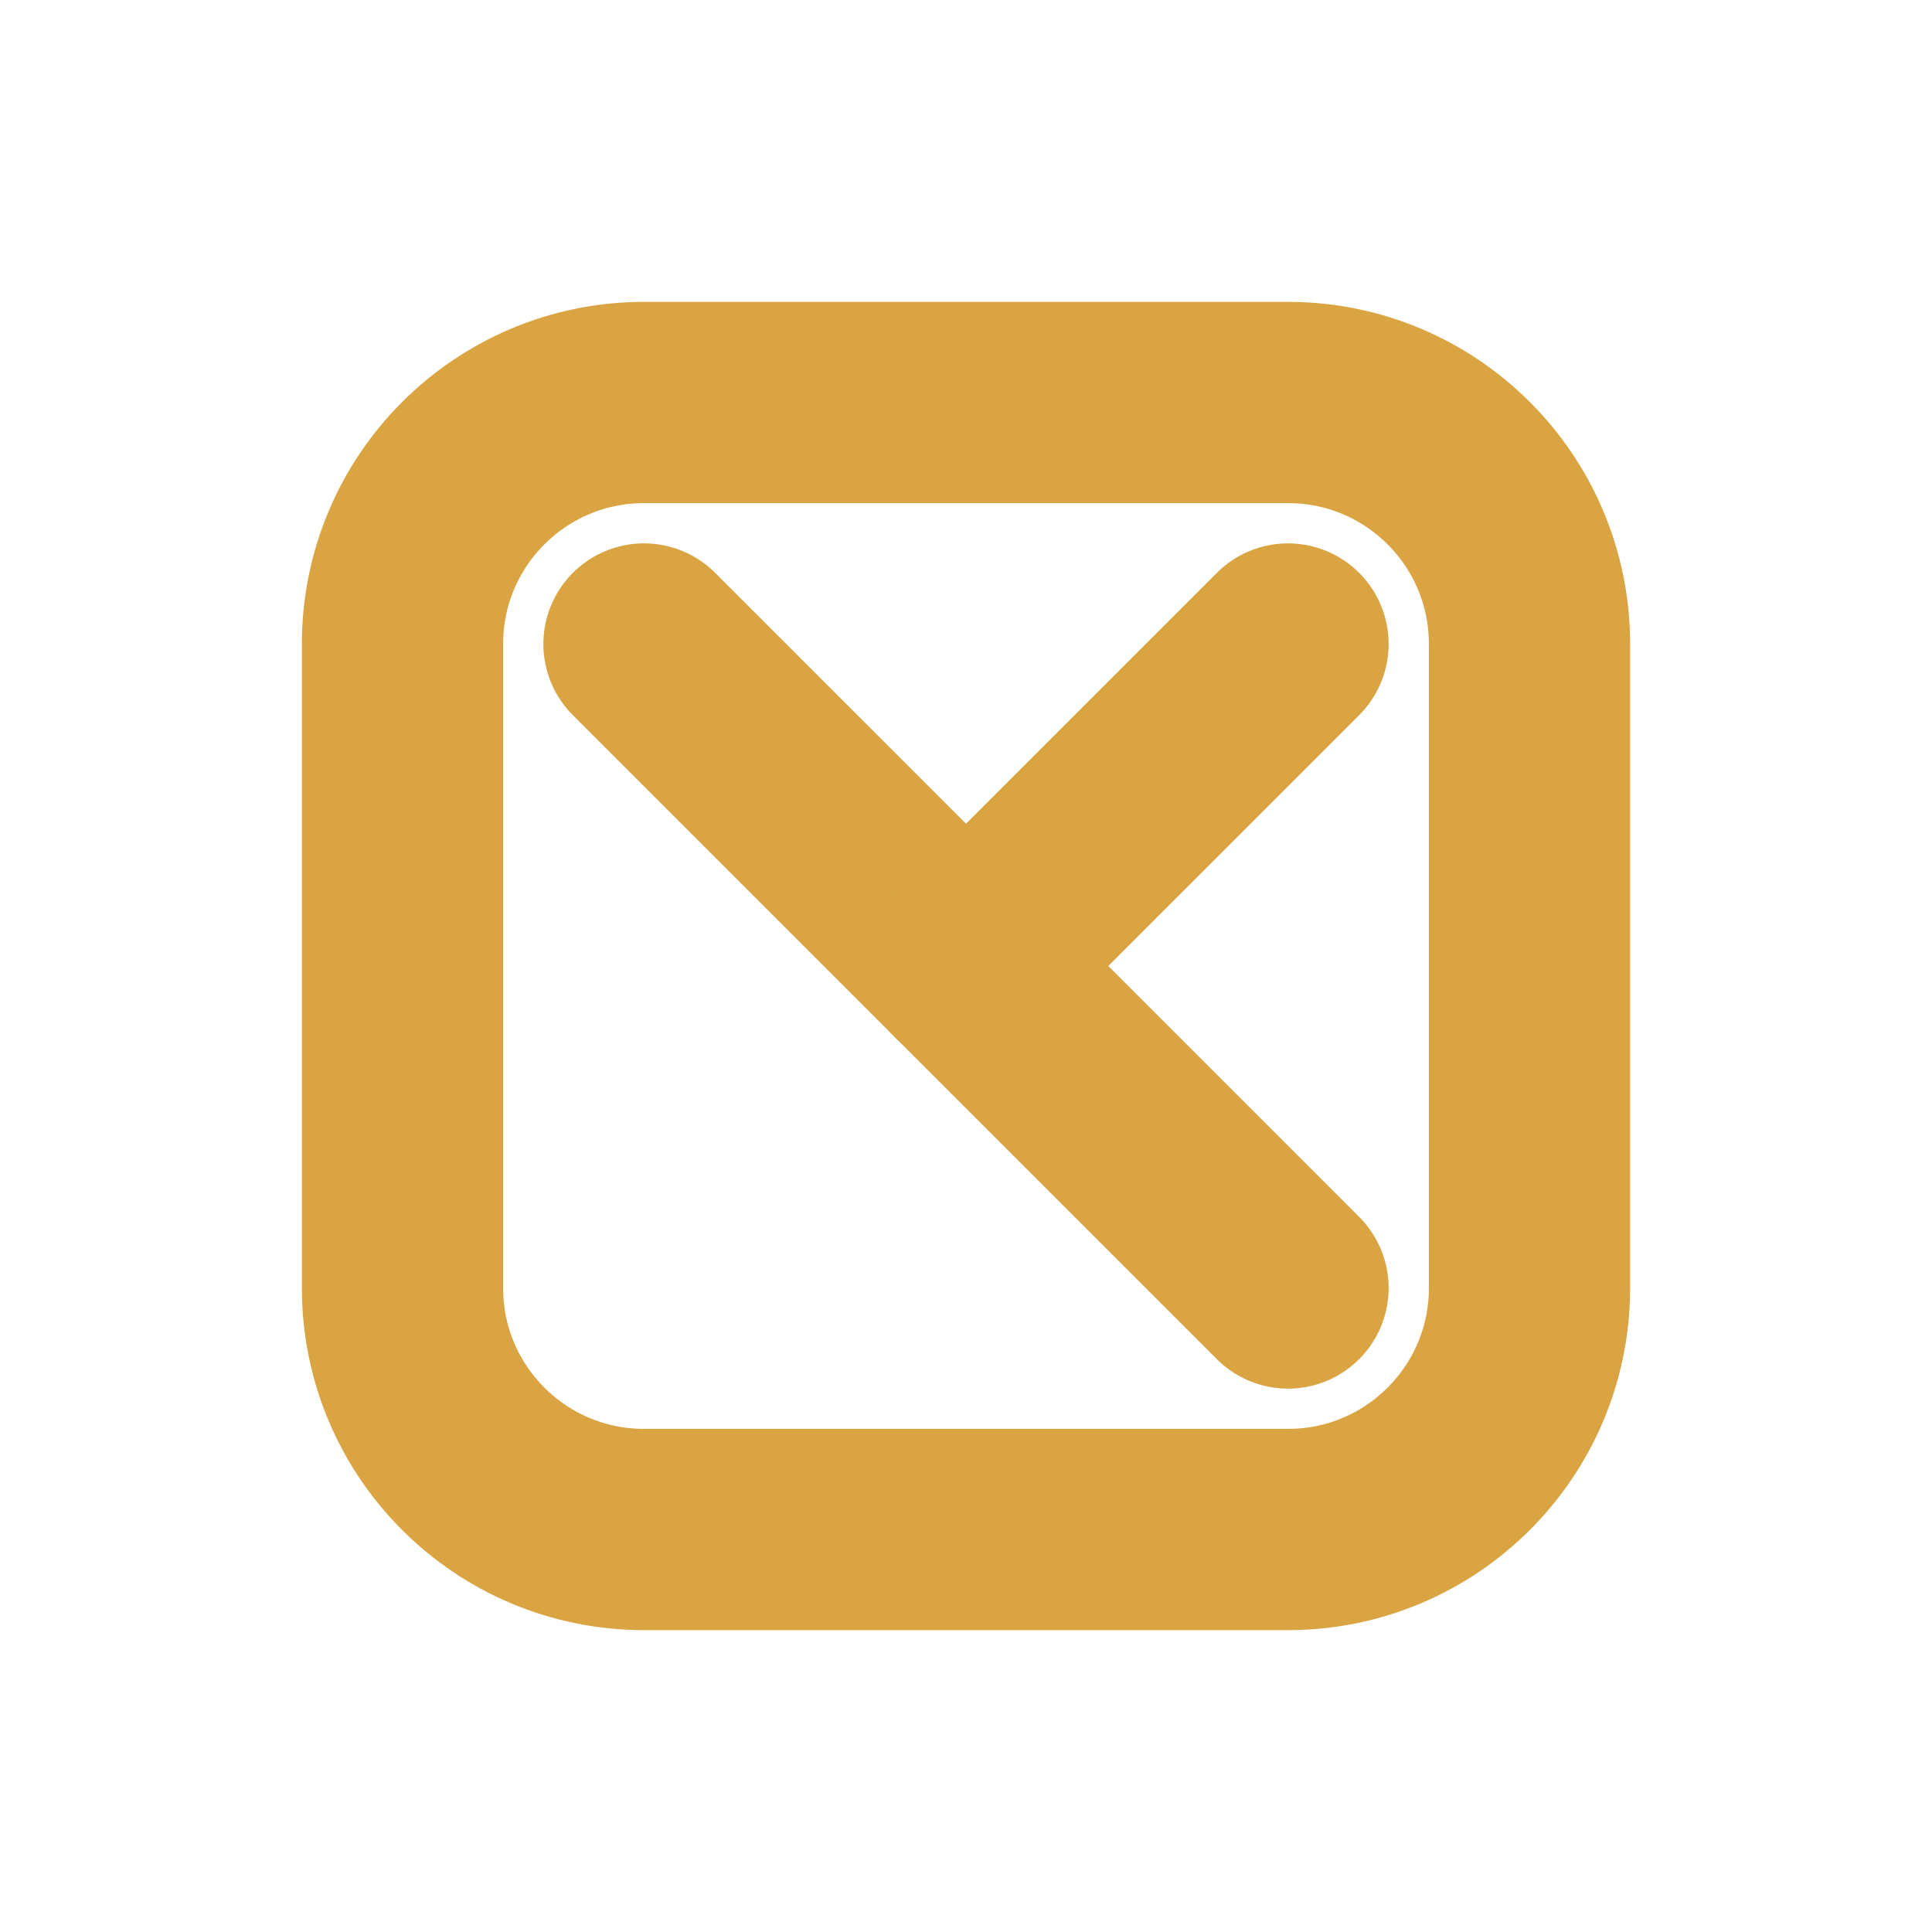
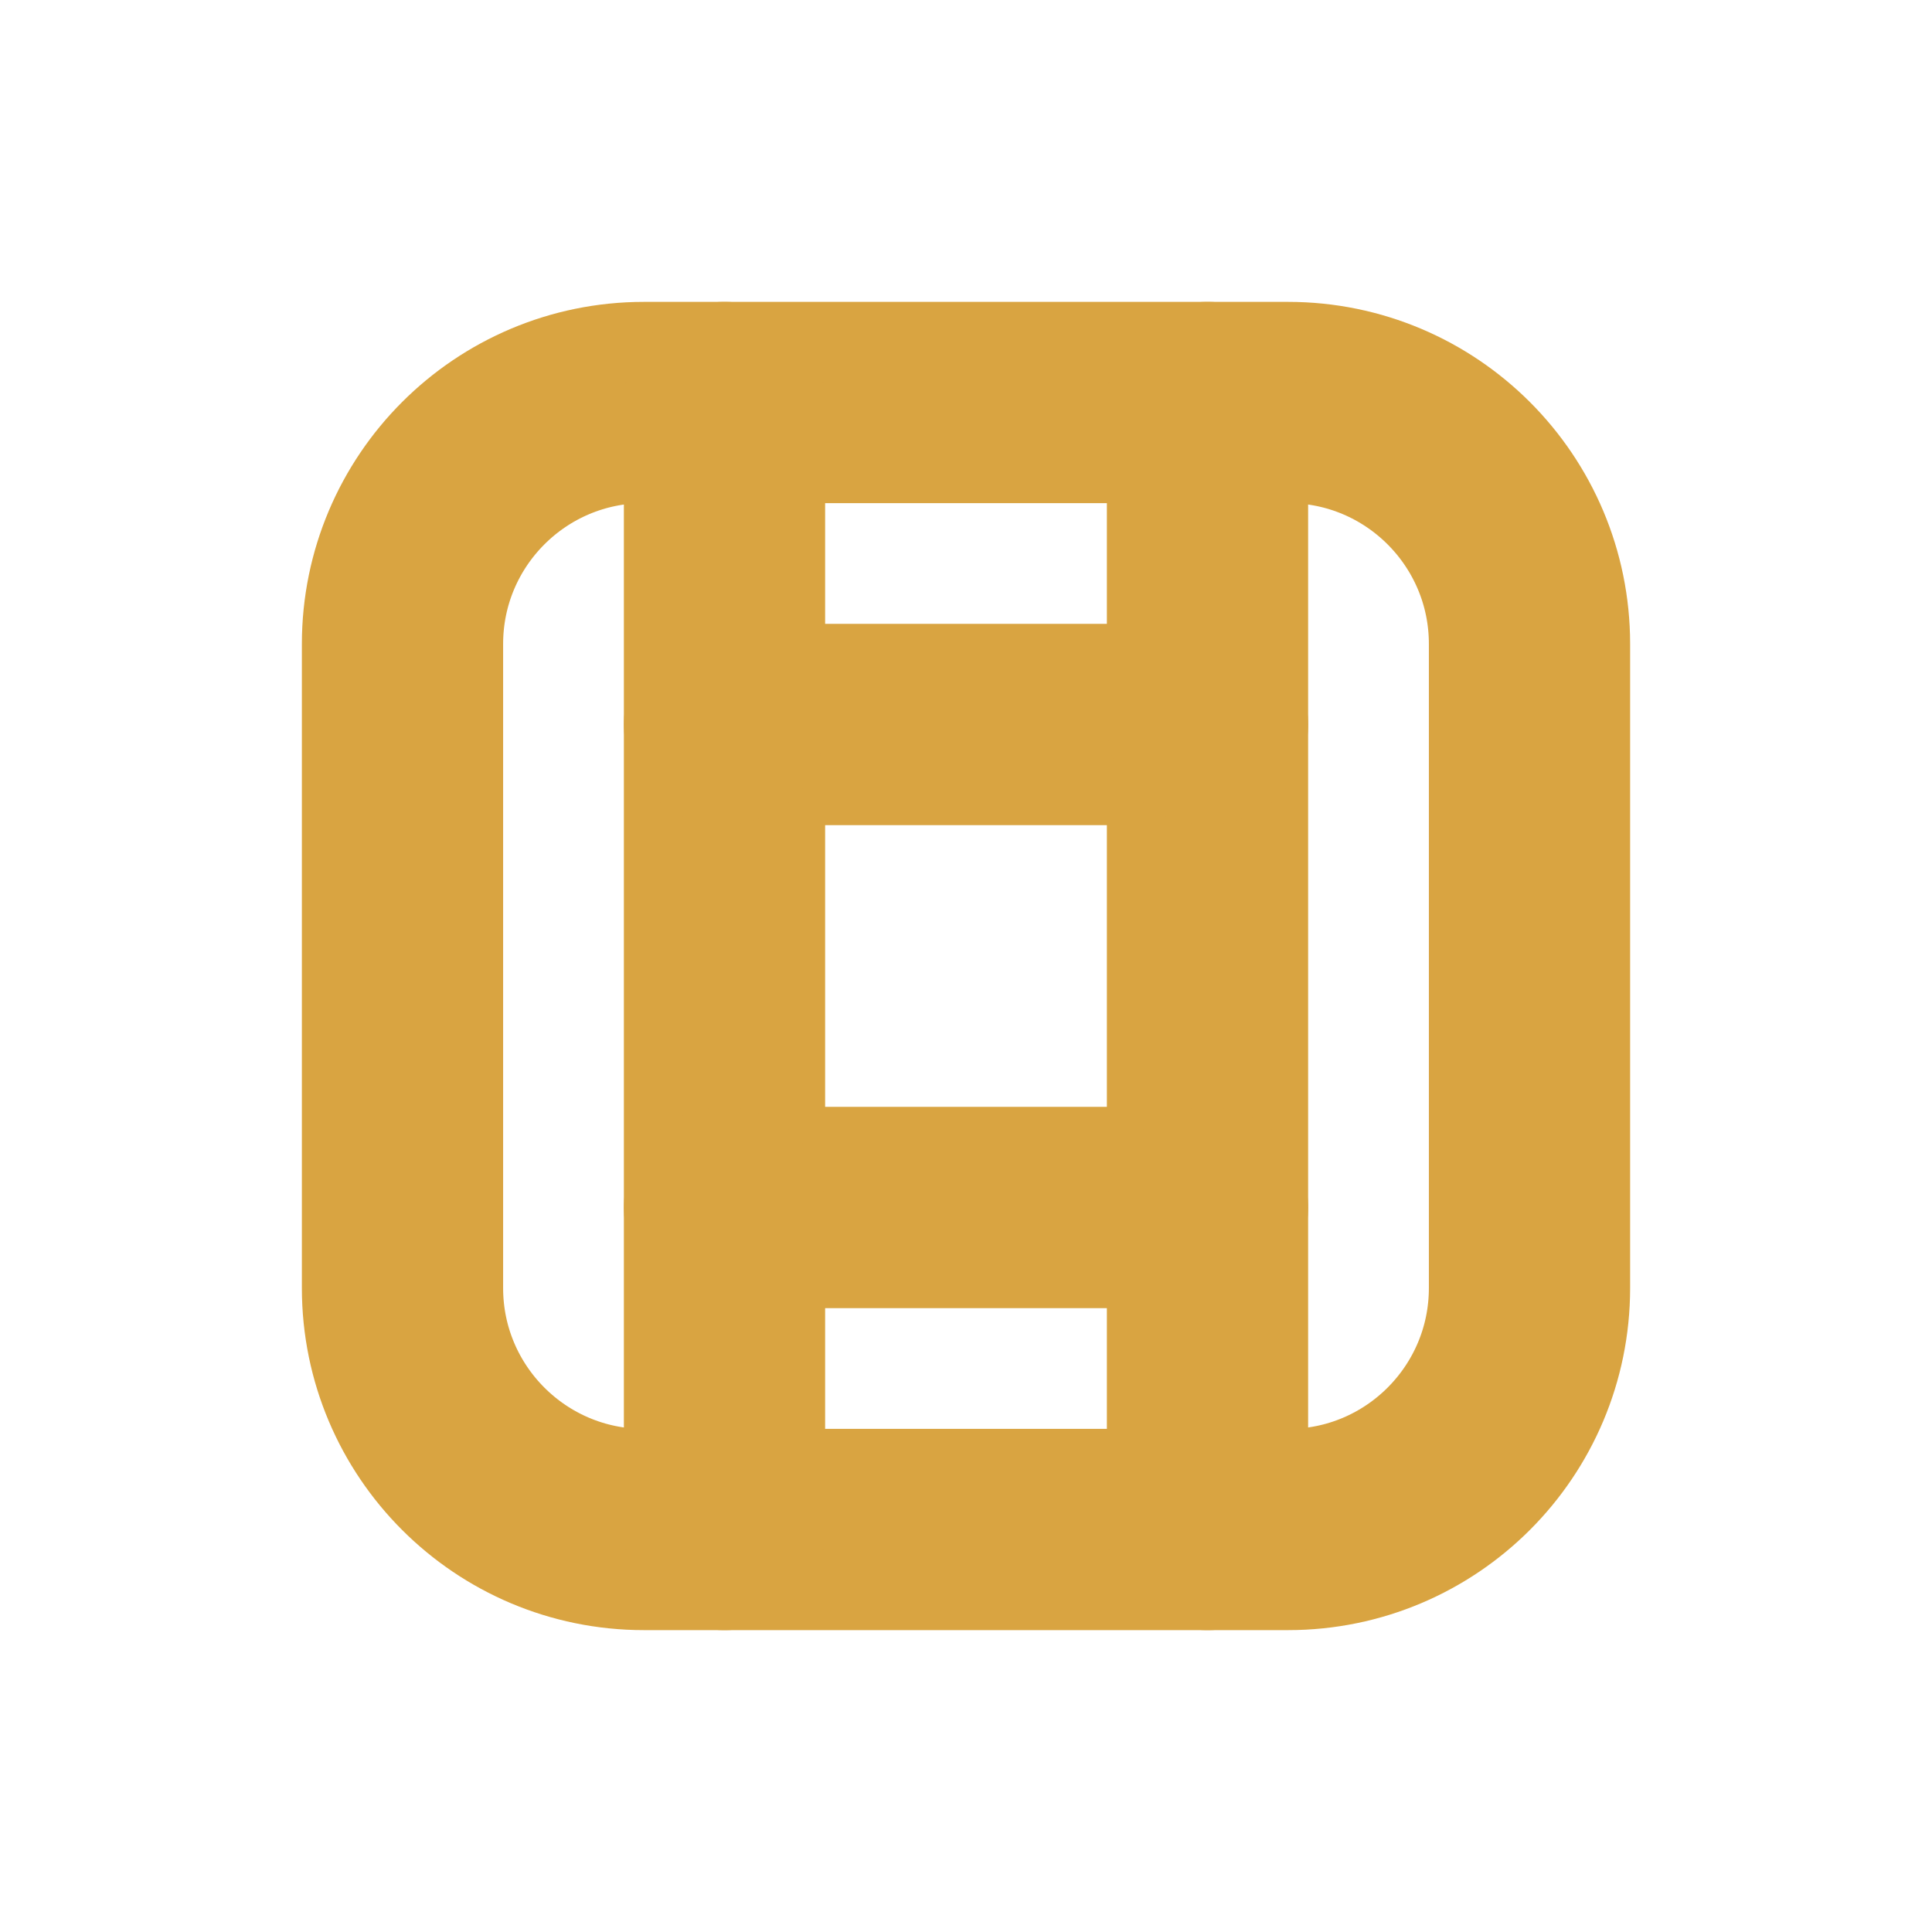
<svg xmlns="http://www.w3.org/2000/svg" width="24" height="24" viewBox="0 0 24 24" fill="none" stroke="#D9A441" stroke-width="2.5" stroke-linecap="round" stroke-linejoin="round">
  <rect x="5" y="5" width="14" height="14" rx="3" />
-   <path d="M8 8l8 8" />
-   <path d="M16 8l-4 4" />
+   <path d="M9 9h6v6H9z" />
+   <path d="M9 5v4" />
+   <path d="M15 5v4" />
+   <path d="M9 15v4" />
+   <path d="M15 15v4" />
</svg>
